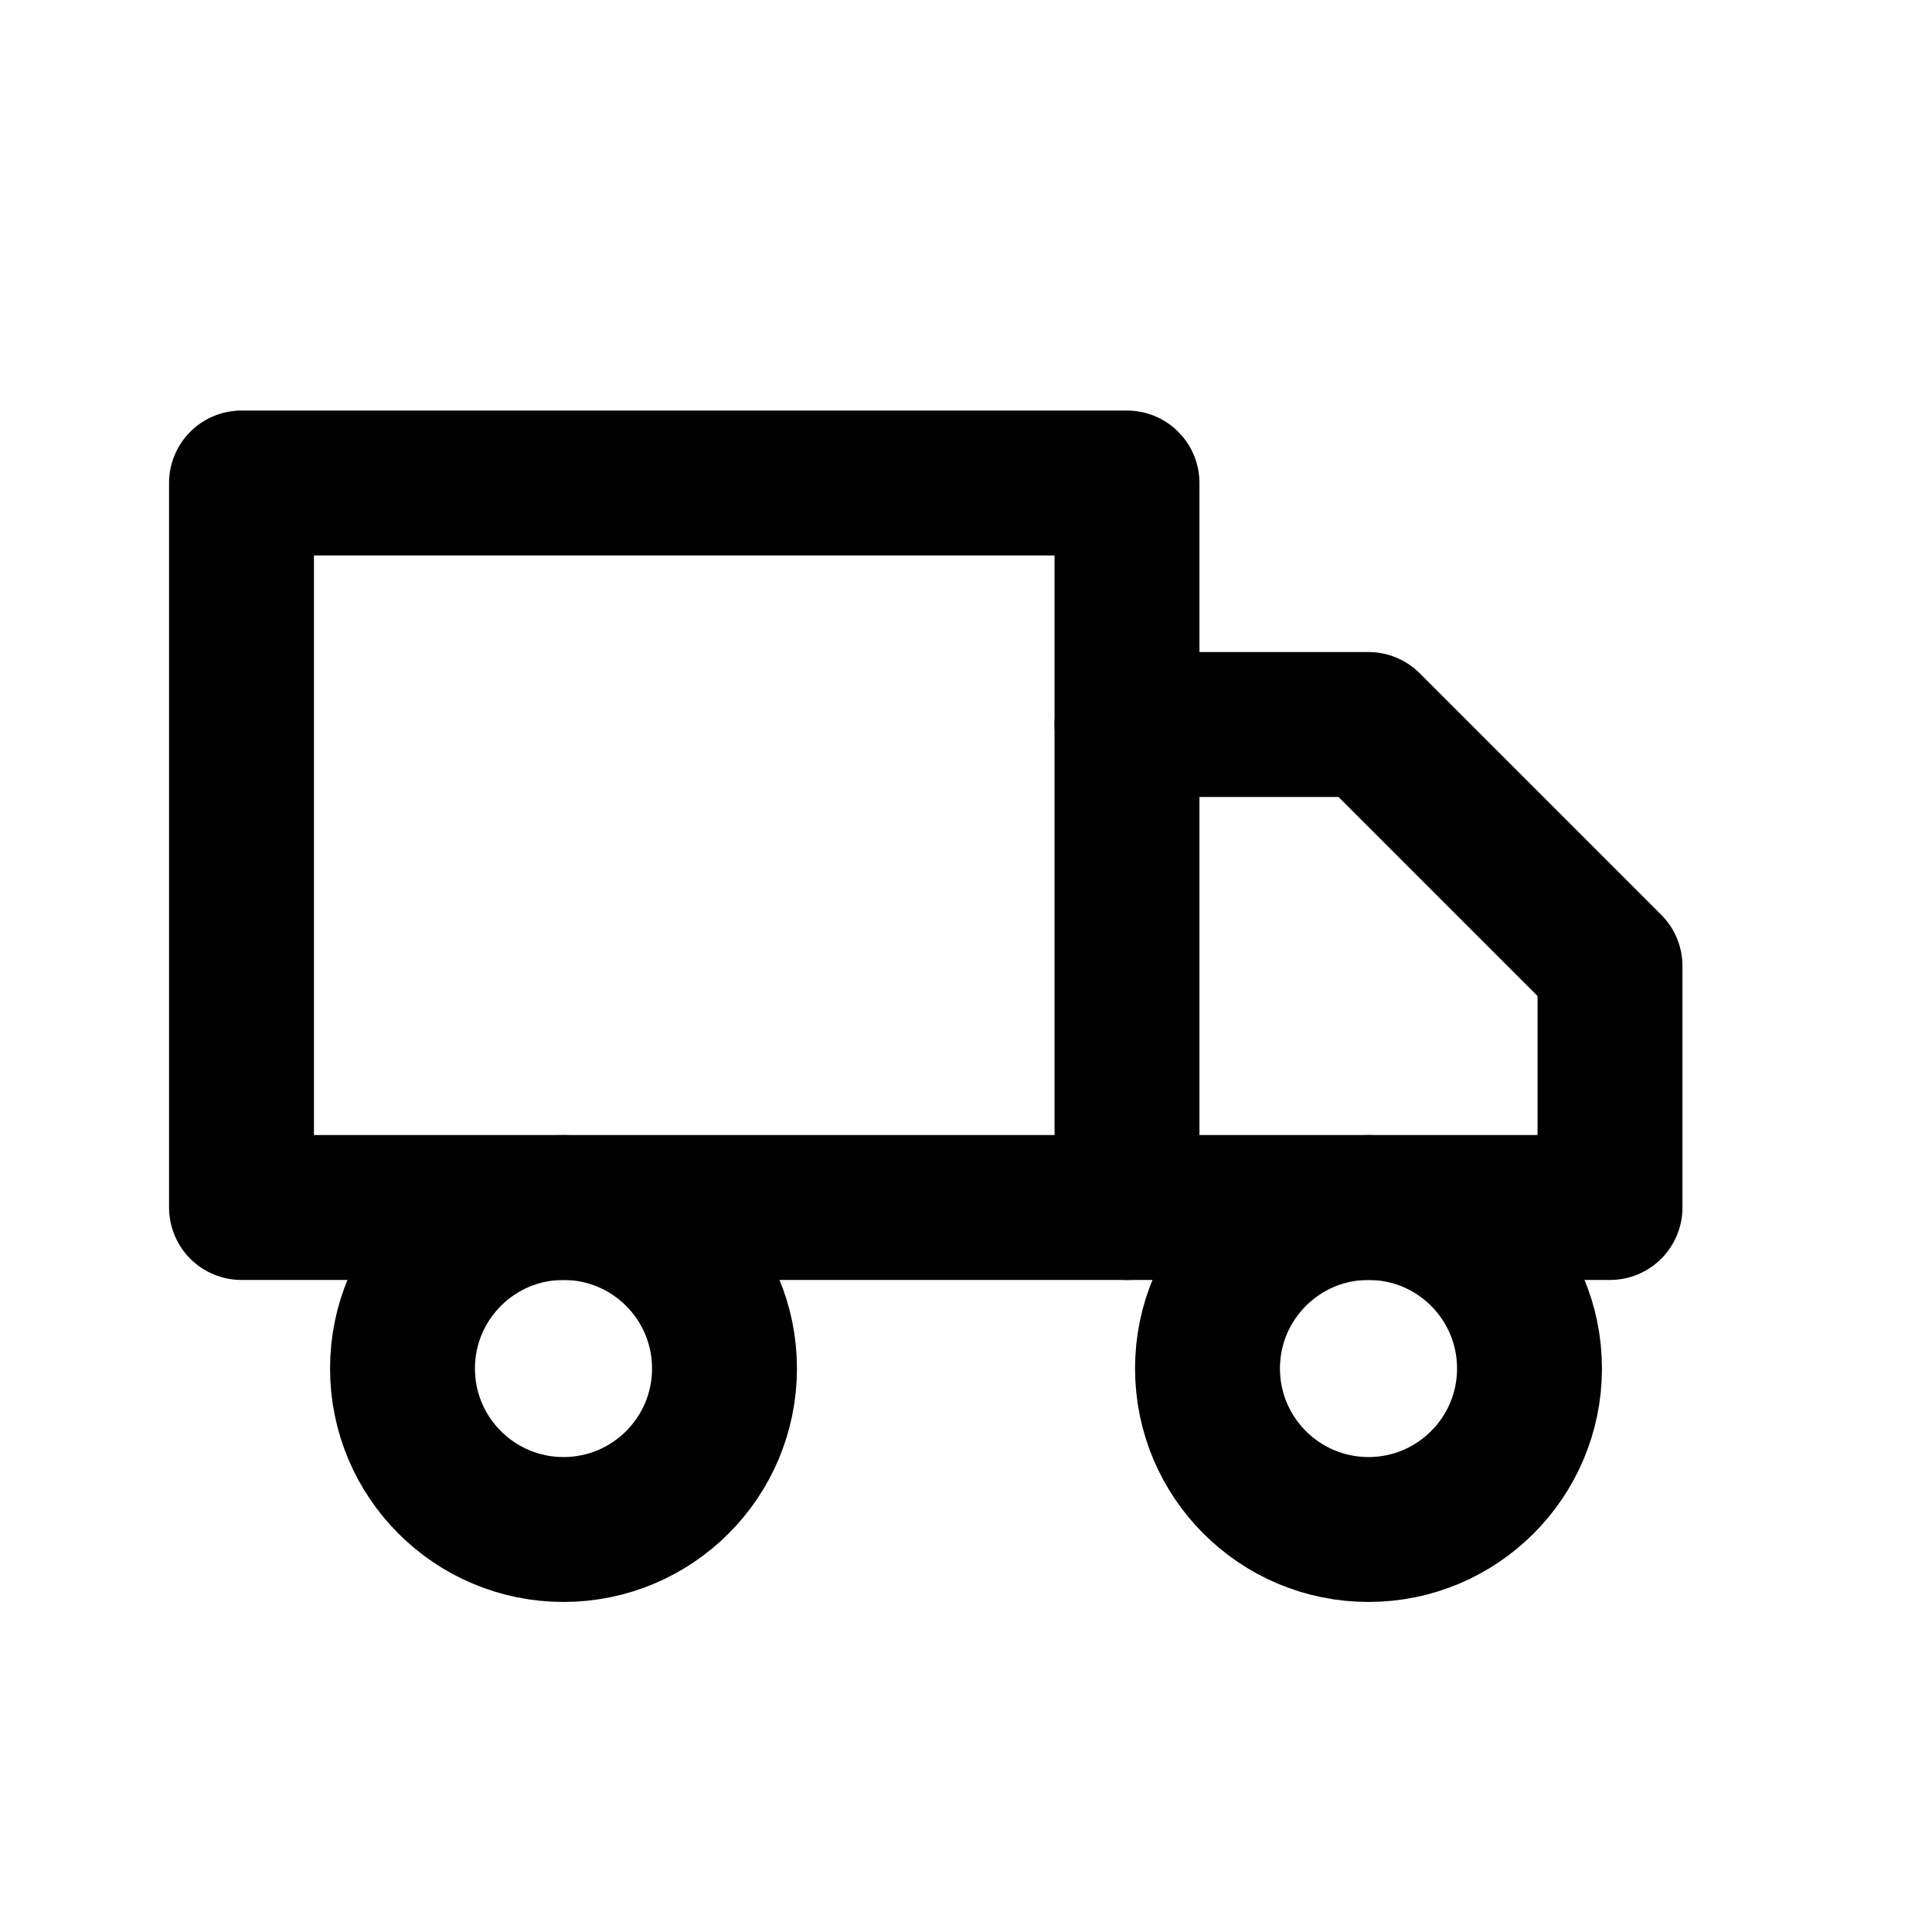
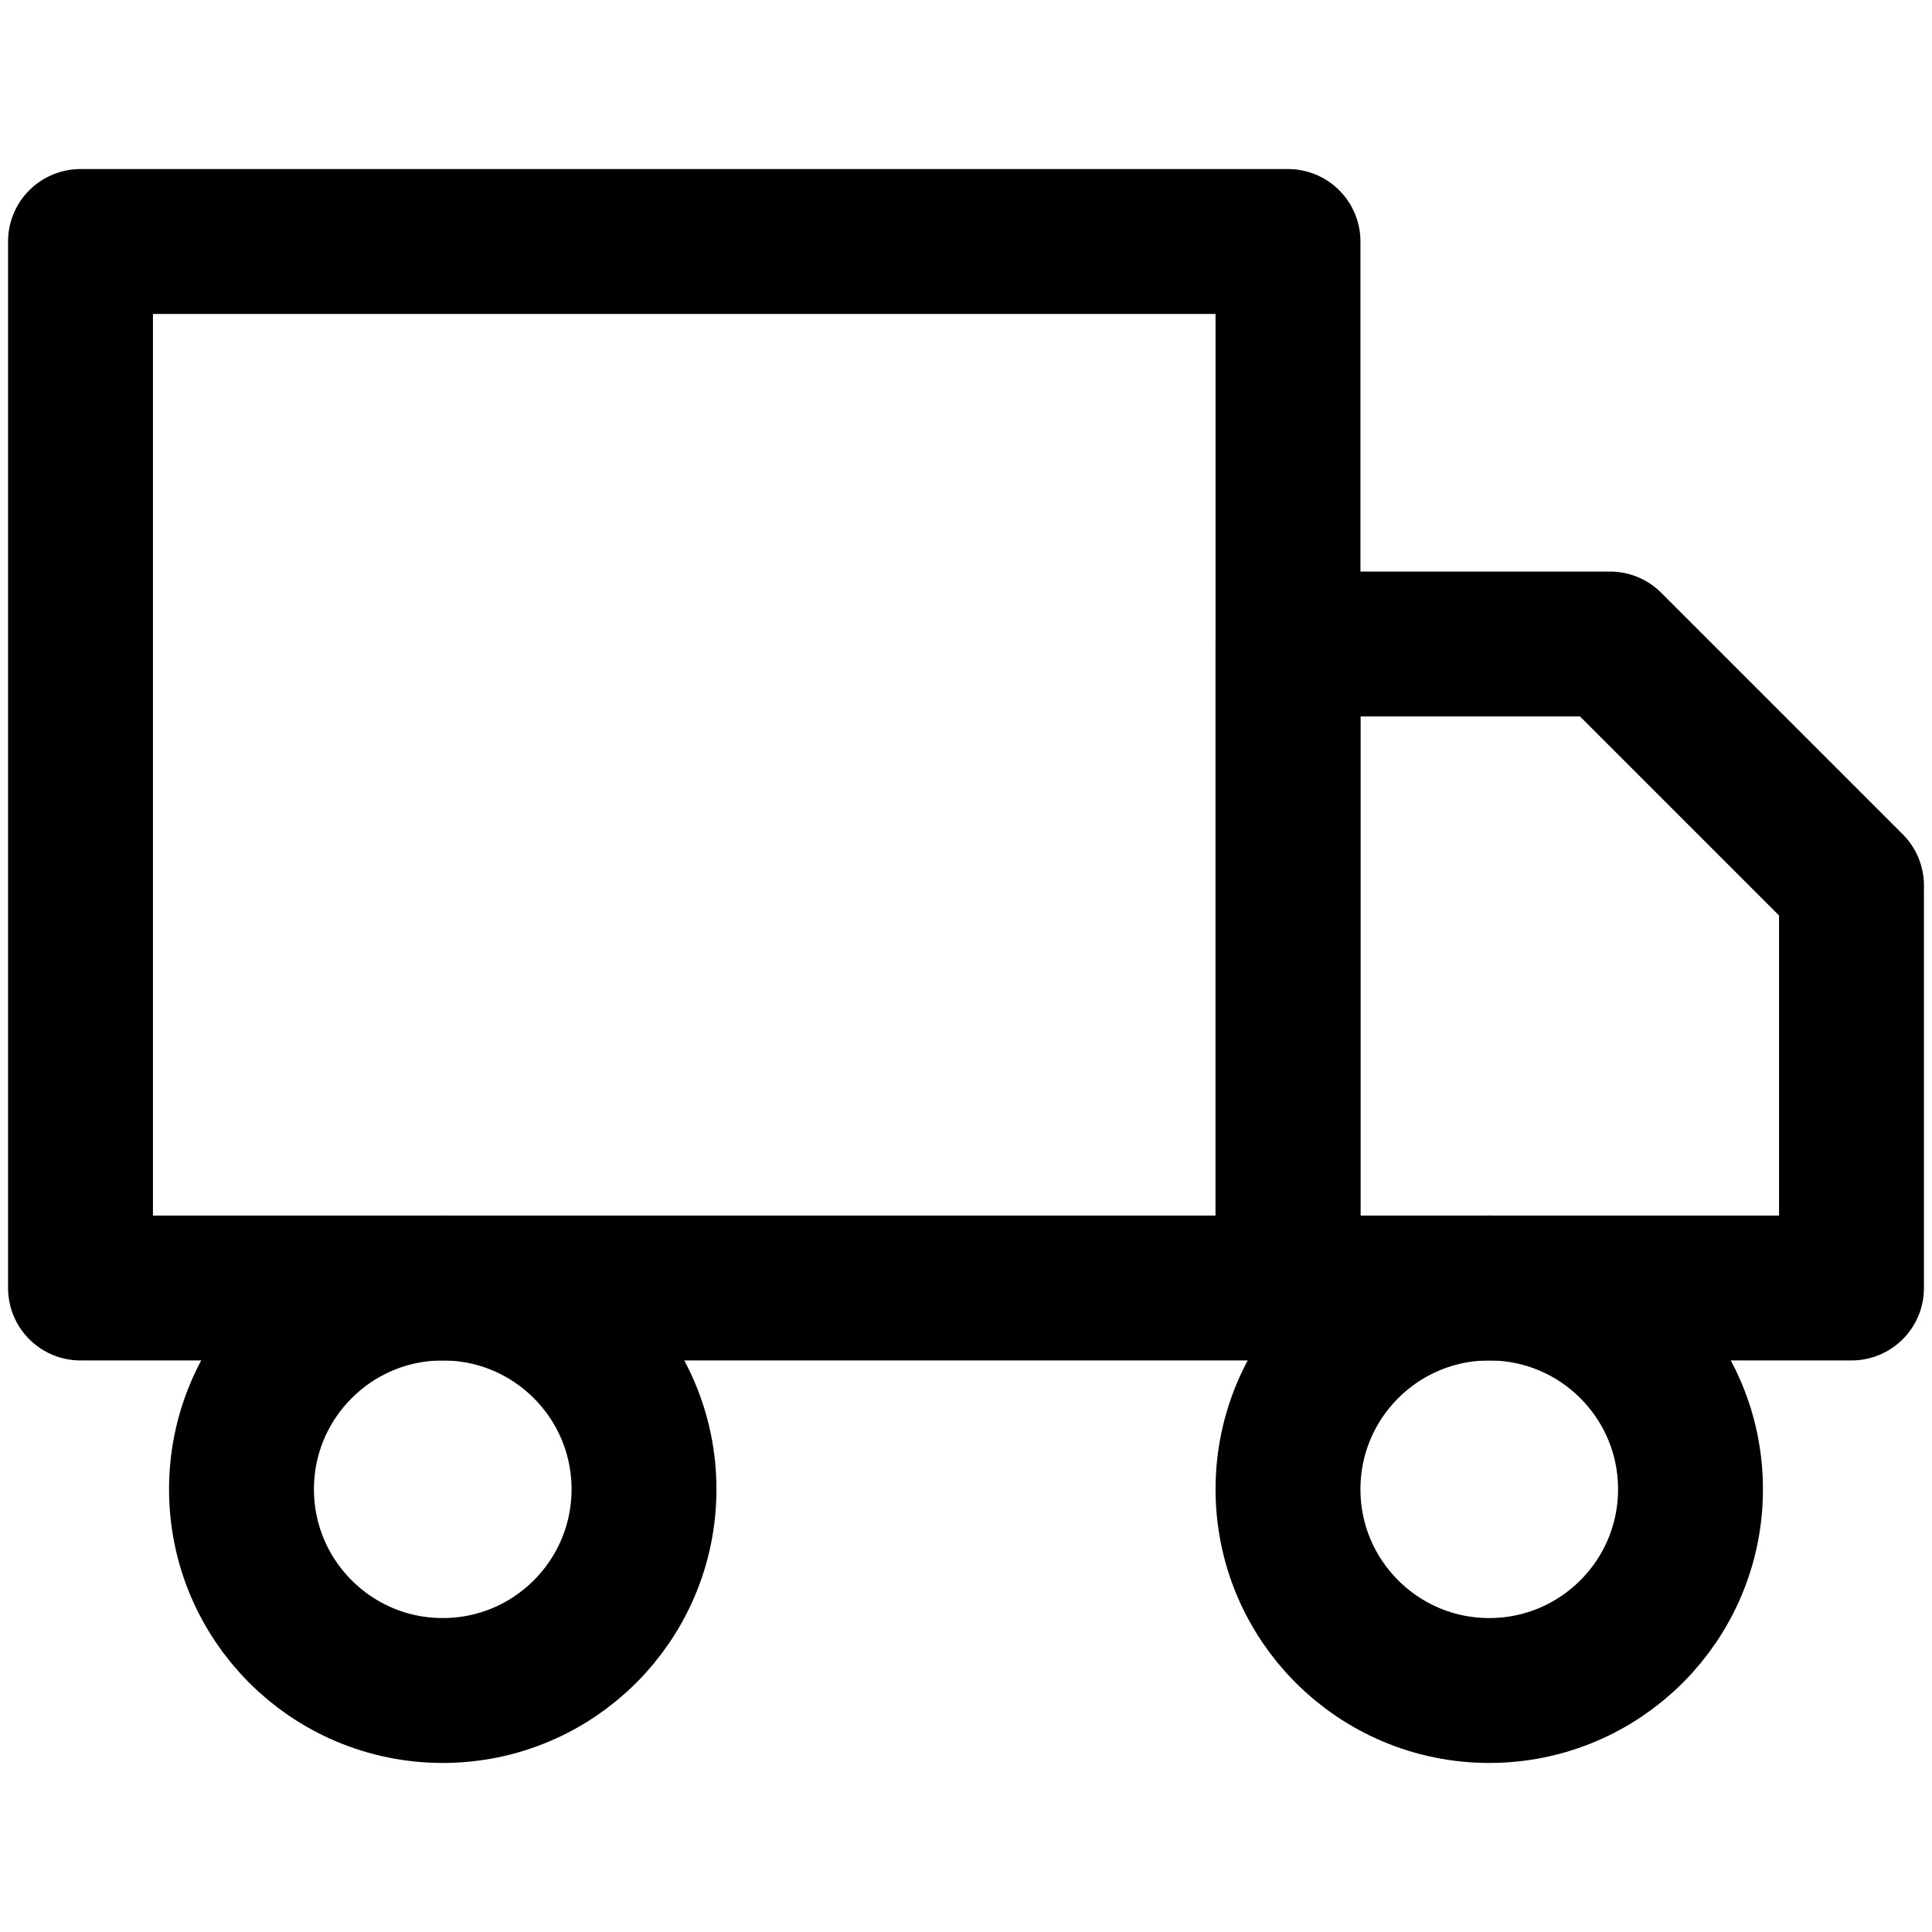
- <svg viewBox="0 0 24 24" fill="none" stroke="currentColor" stroke-width="1.8" stroke-linecap="round" stroke-linejoin="round" aria-hidden="true" focusable="false">
-   <path d="M3 6h11v9H3z" />
-   <path d="M14 9h3l3 3v3h-6" />
-   <circle cx="7" cy="17" r="2" />
-   <circle cx="17" cy="17" r="2" />
+ <svg xmlns="http://www.w3.org/2000/svg" viewBox="0 0 24 24" fill="none" stroke="currentColor" stroke-width="1.8" stroke-linecap="round" stroke-linejoin="round" aria-hidden="true">
+   <rect x="1" y="3" width="15" height="13" />
+   <polygon points="16 8 20 8 23 11 23 16 16 16 16 8" />
+   <circle cx="5.5" cy="18.5" r="2.5" />
+   <circle cx="18.5" cy="18.5" r="2.5" />
</svg>
